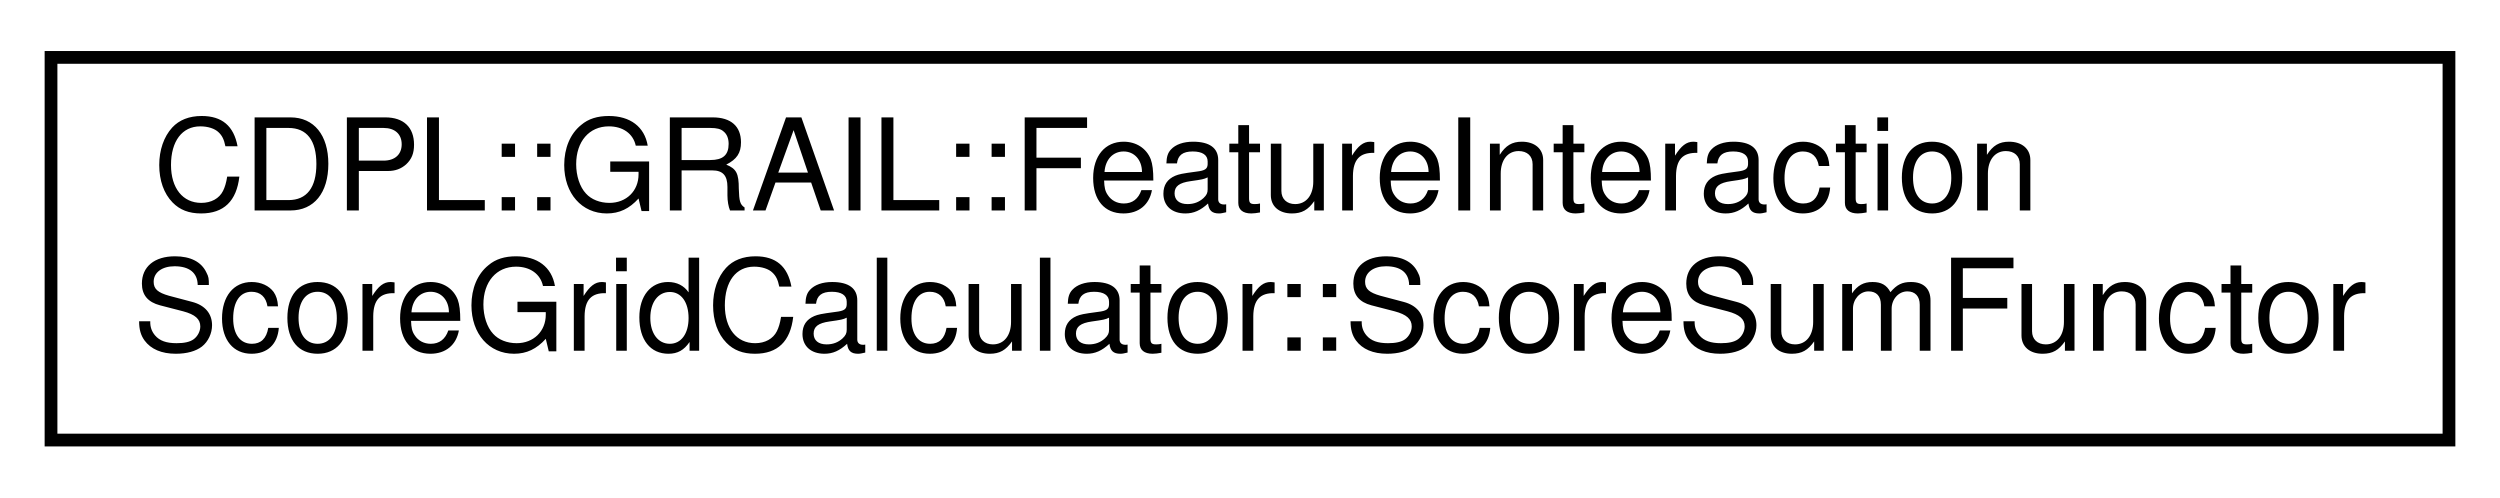
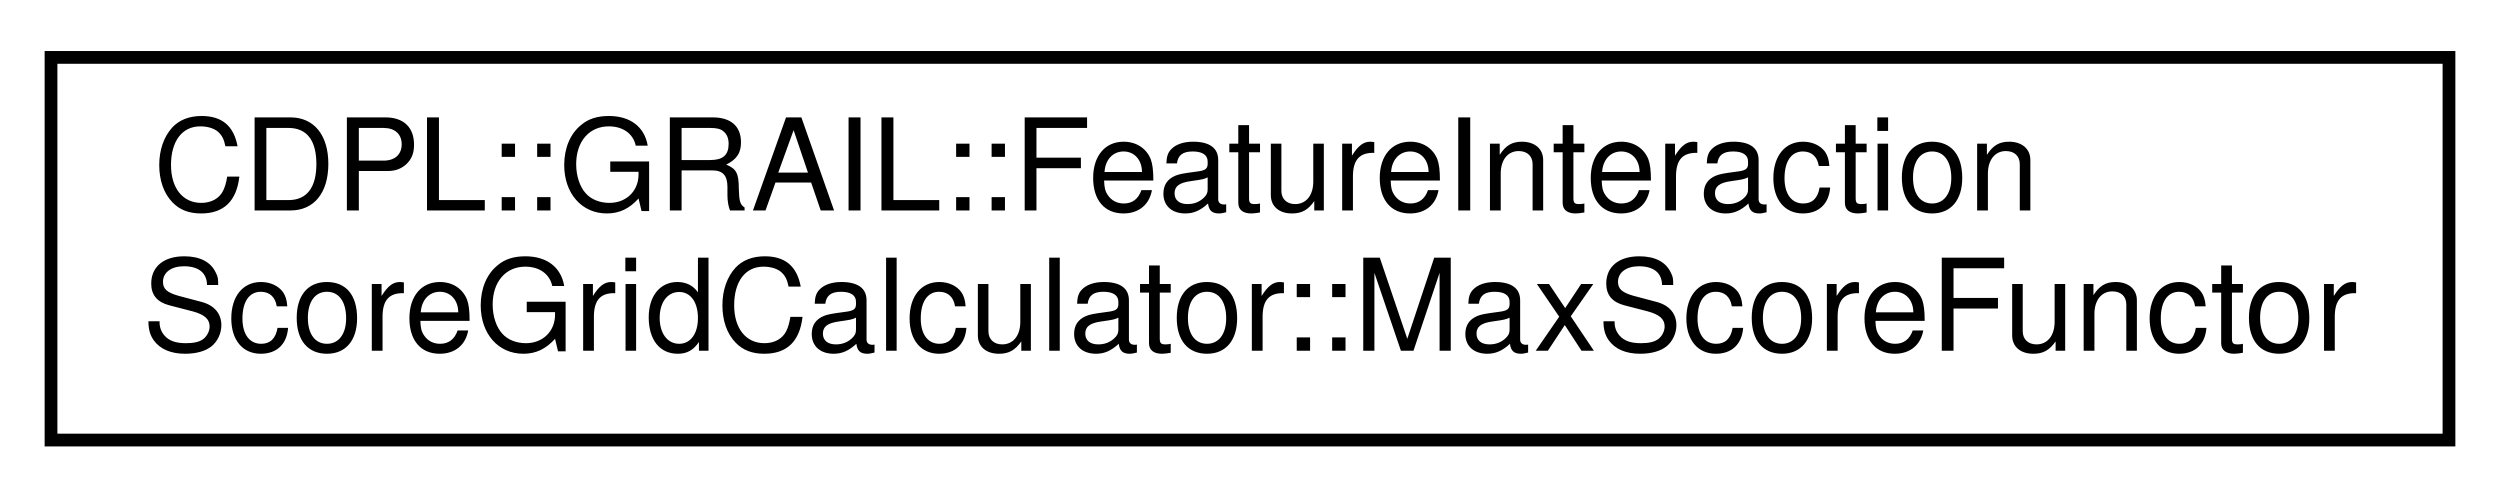
<svg xmlns="http://www.w3.org/2000/svg" xmlns:xlink="http://www.w3.org/1999/xlink" width="196pt" height="39pt" viewBox="0.00 0.00 196.00 39.00">
  <g id="graph0" class="graph" transform="scale(1 1) rotate(0) translate(4 35)">
    <g id="node1" class="node">
      <g id="a_node1">
-         <a xlink:href="structCDPL_1_1GRAIL_1_1FeatureInteractionScoreGridCalculator_1_1ScoreSumFunctor.html" target="_top" xlink:title=" ">
+         <a xlink:href="structCDPL_1_1GRAIL_1_1FeatureInteractionScoreGridCalculator_1_1MaxScoreFunctor.html" target="_top" xlink:title=" ">
          <polygon fill="none" stroke="black" points="0,-0.5 0,-30.5 188,-30.5 188,-0.5 0,-0.5" />
          <text text-anchor="start" x="8" y="-18.5" font-family="Helvetica" font-size="10.00">CDPL::GRAIL::FeatureInteraction</text>
-           <text text-anchor="middle" x="94" y="-7.5" font-family="Helvetica" font-size="10.00">ScoreGridCalculator::ScoreSumFunctor</text>
+           <text text-anchor="middle" x="94" y="-7.5" font-family="Helvetica" font-size="10.00">ScoreGridCalculator::MaxScoreFunctor</text>
        </a>
      </g>
    </g>
  </g>
</svg>
